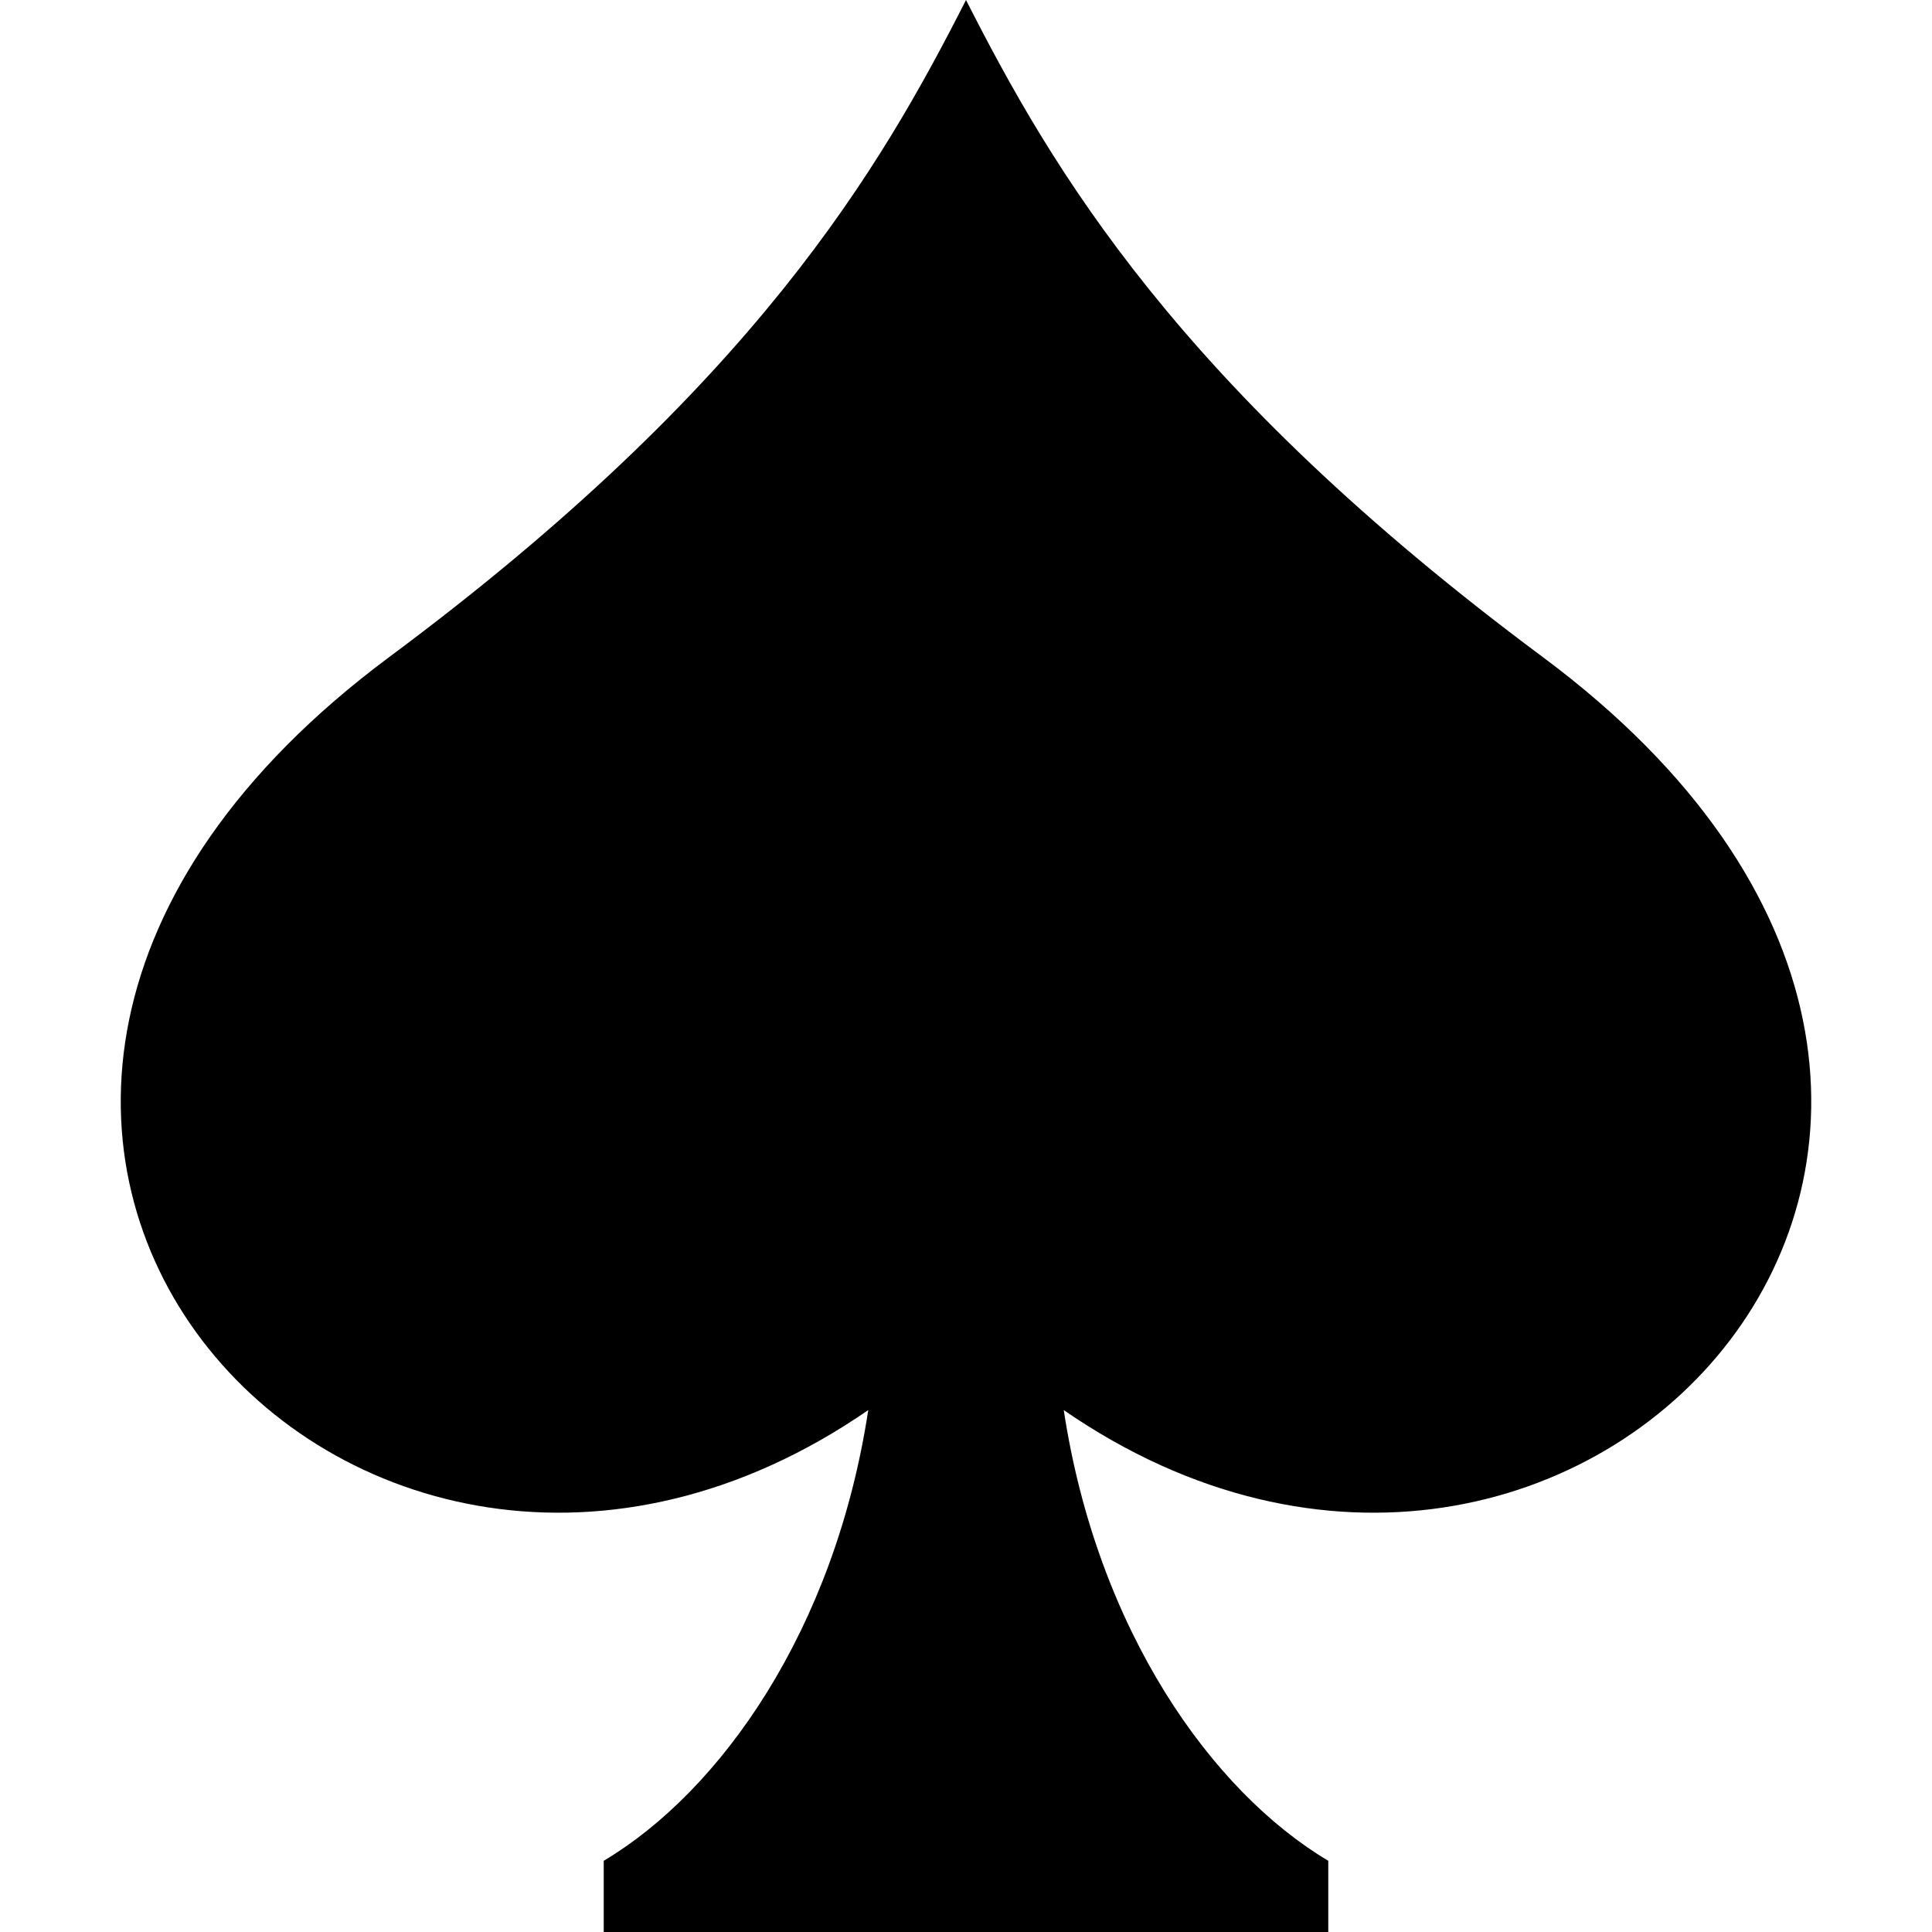
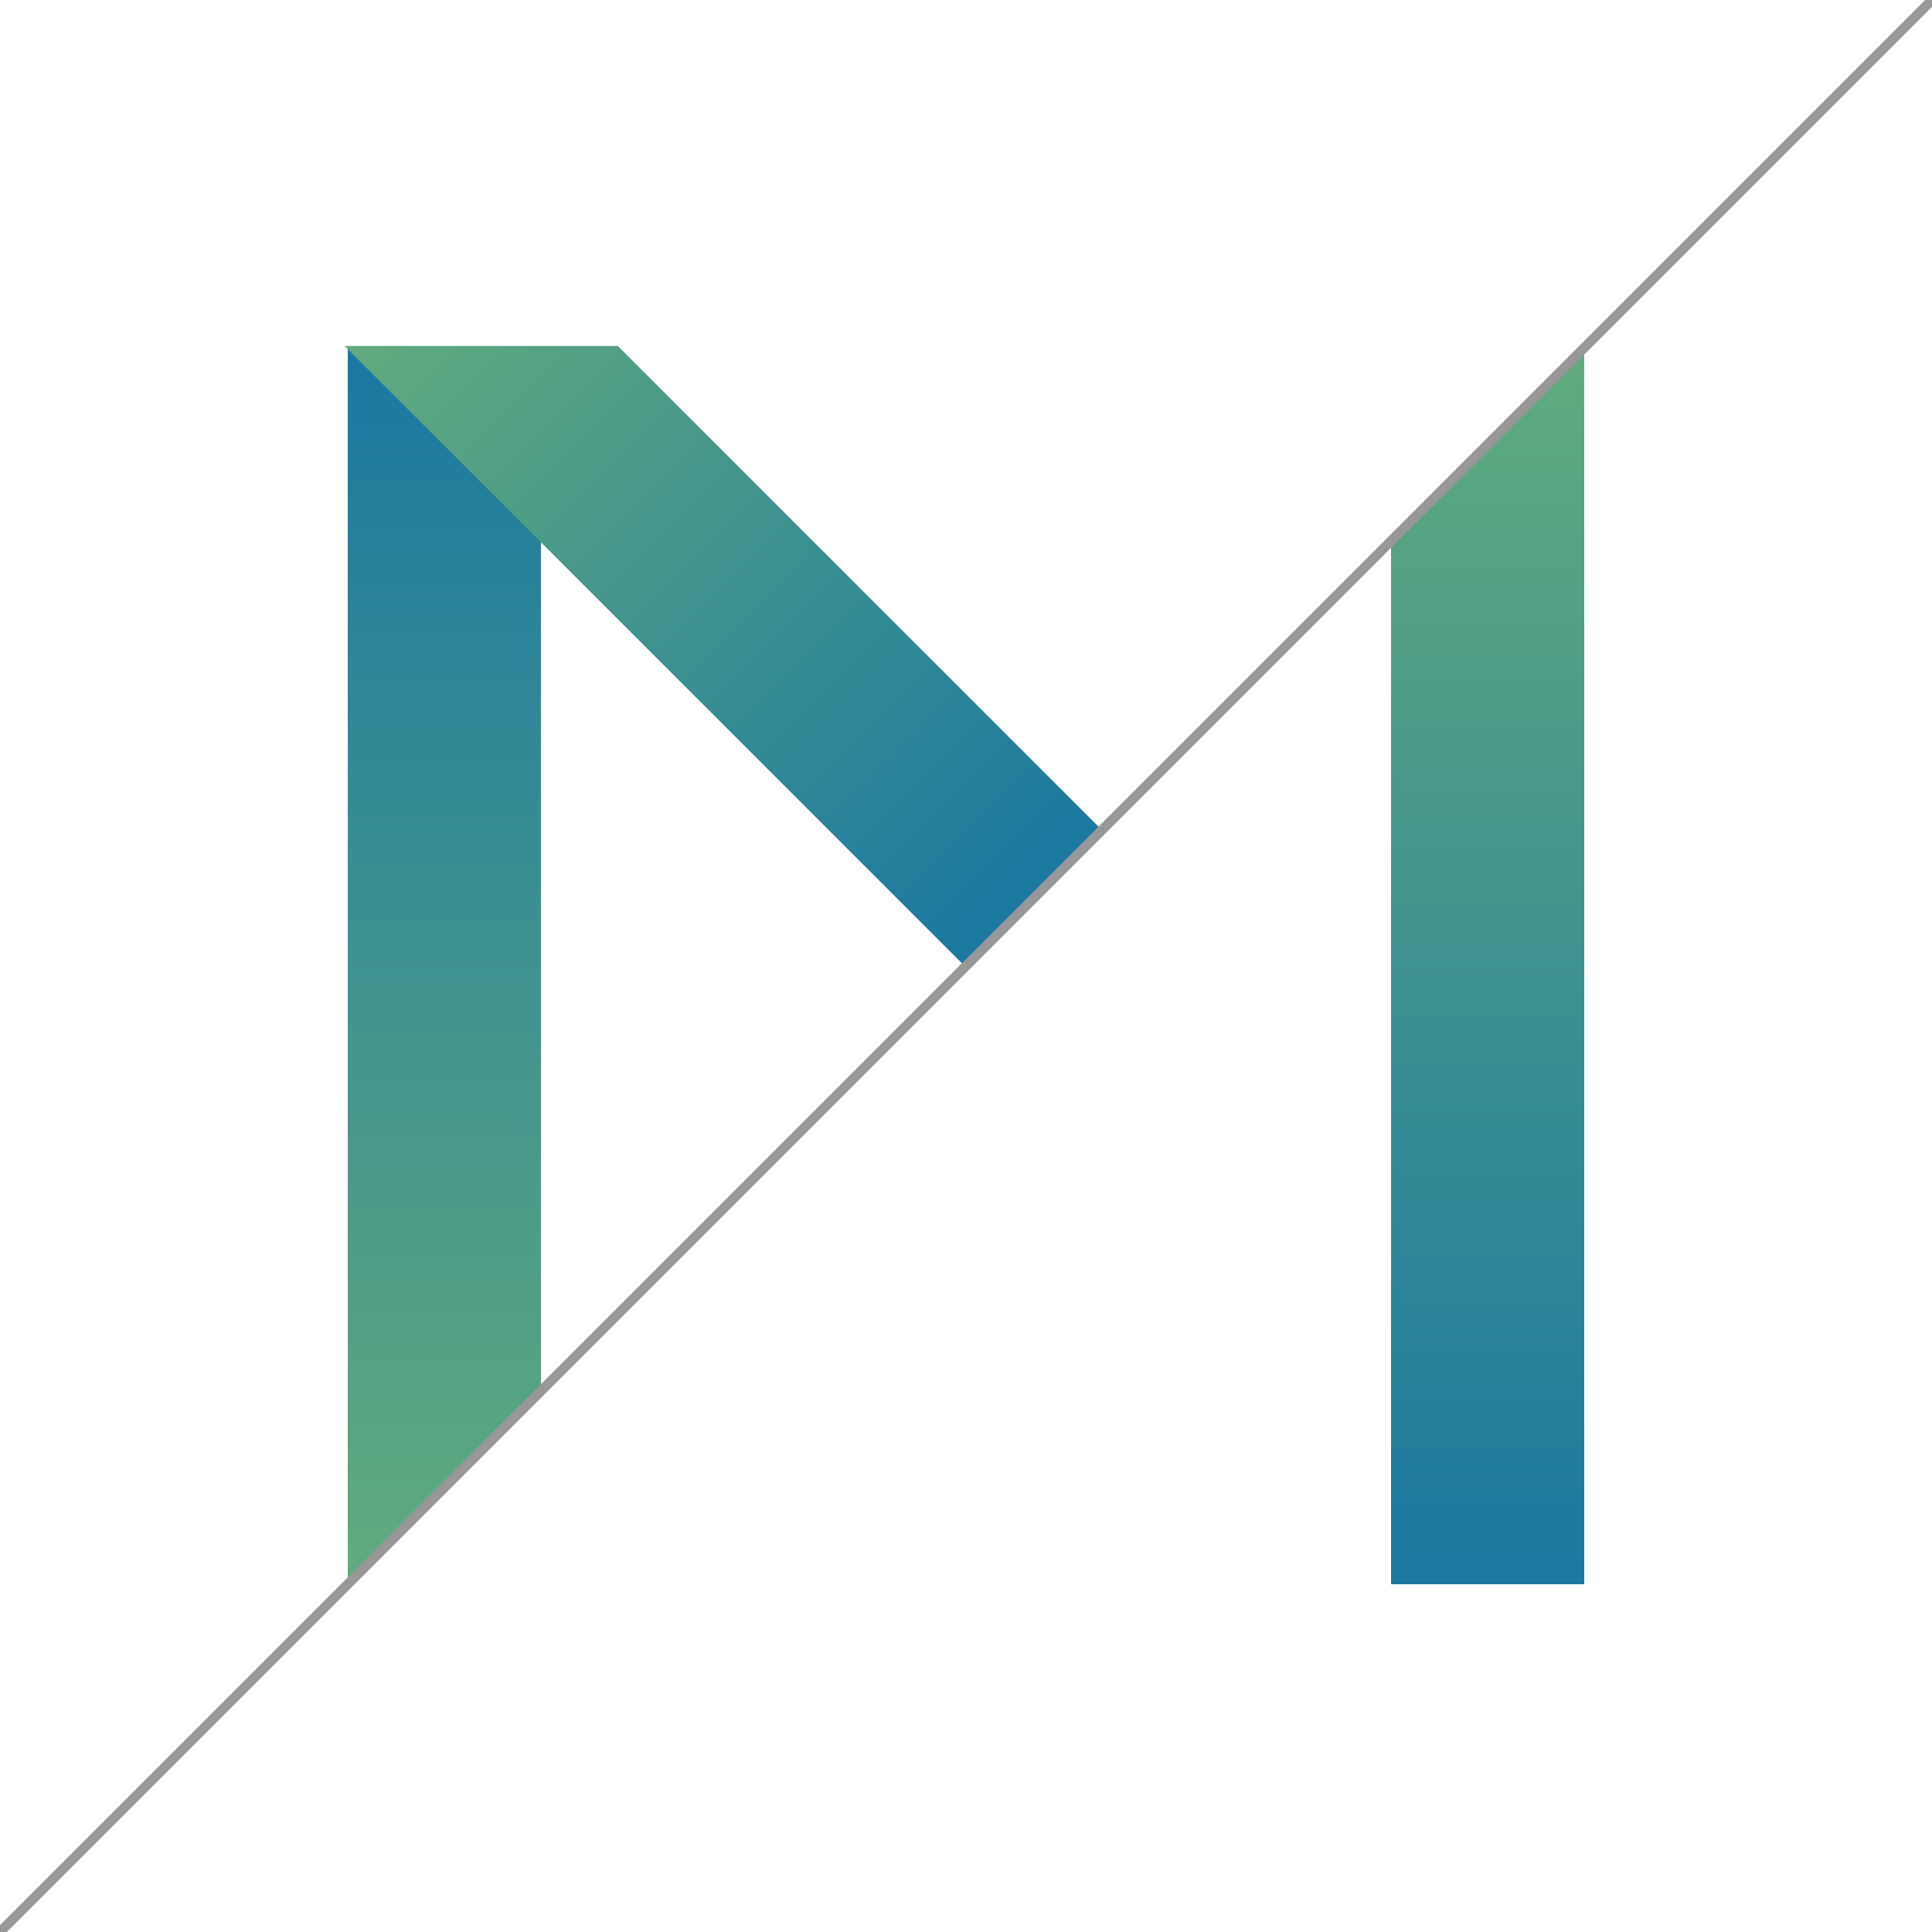
- <svg xmlns="http://www.w3.org/2000/svg" version="1.1" id="Capa_1" x="0px" y="0px" width="512px" height="512px" viewBox="0 0 512 512" enable-background="new 0 0 512 512" xml:space="preserve">
-   <path d="M408.785,174.075C312.002,102.146,278.652,44.566,256.002,0.001l0,0C256,0.001,256,0,256,0v0.001  c-22.648,44.565-56,102.146-152.783,174.074c-165.018,122.643-9.688,293.834,126.879,199.612  c-8.898,58.465-39.265,101.086-70.104,119.44V512H256h96.008v-18.87c-30.841-18.354-61.205-60.977-70.105-119.442  C418.47,467.911,573.802,296.718,408.785,174.075z" />
+ <svg xmlns="http://www.w3.org/2000/svg" width="200px" height="200px" viewBox="0 0 200 200" version="1.1">
+   <defs>
+     <linearGradient x1="50%" y1="100%" x2="50%" y2="0%" id="linearGradient-1">
+       <stop stop-color="#61AB7E" offset="0%" />
+       <stop stop-color="#1B78A0" offset="100%" />
+     </linearGradient>
+   </defs>
+   <g id="Page-1" stroke="none" stroke-width="1" fill="none" fill-rule="evenodd">
+     <g id="1024">
+       <g id="Group" transform="translate(-412, -412)">
+         <path d="M448,448 L448,576 L468,556 L468,448 L448,448 Z" id="Rectangle-5" fill="url(#linearGradient-1)" />
+         <path d="M556,448 L556,576 L576,556 L576,448 L556,448 Z" id="Rectangle-6" fill="url(#linearGradient-1)" transform="translate(566, 512) scale(-1, -1) translate(-566, -512) " />
+         <path d="M476.873,427.438 L476.873,518.308 L496.873,498.308 L496.873,427.438 L476.873,427.438 Z" id="Rectangle-6" fill="url(#linearGradient-1)" transform="translate(486.8726, 472.8726) scale(1, -1) rotate(-315) translate(-486.8726, -472.8726) " />
+         <path d="M1023.095,0.905 L-0.335,1024.335" id="Line" stroke="#979797" stroke-linecap="square" />
+       </g>
+     </g>
+   </g>
</svg>
